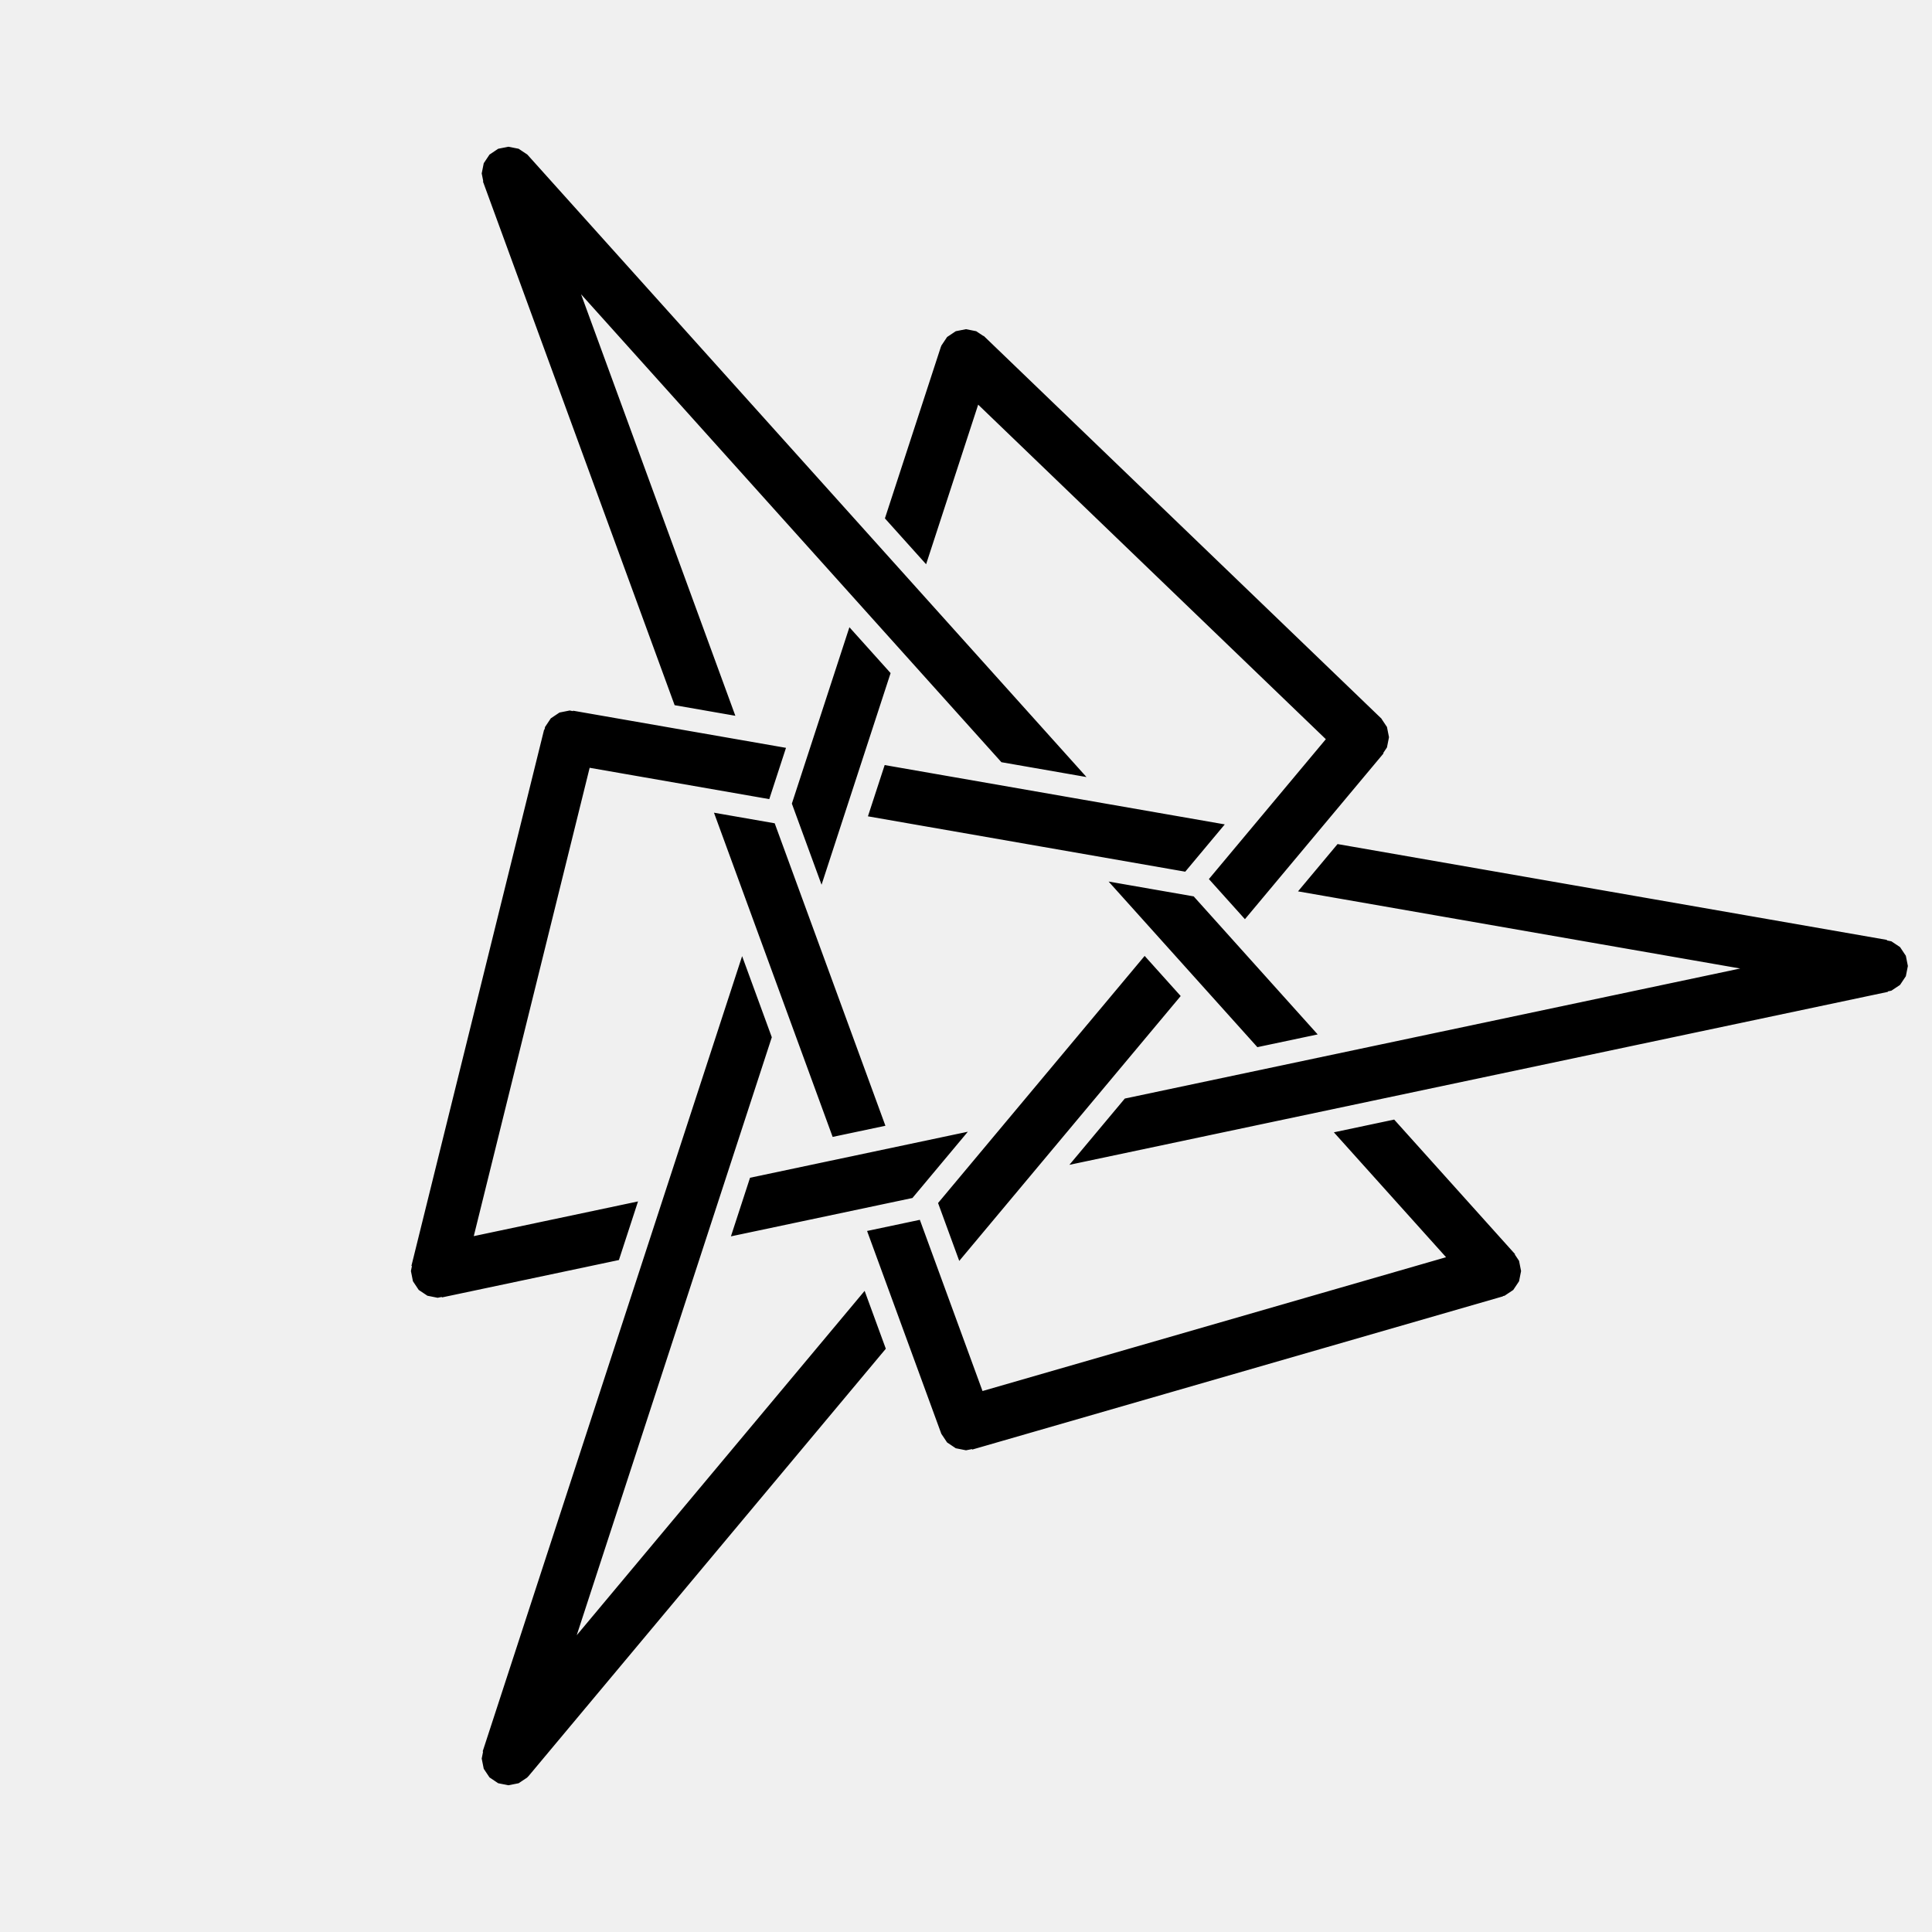
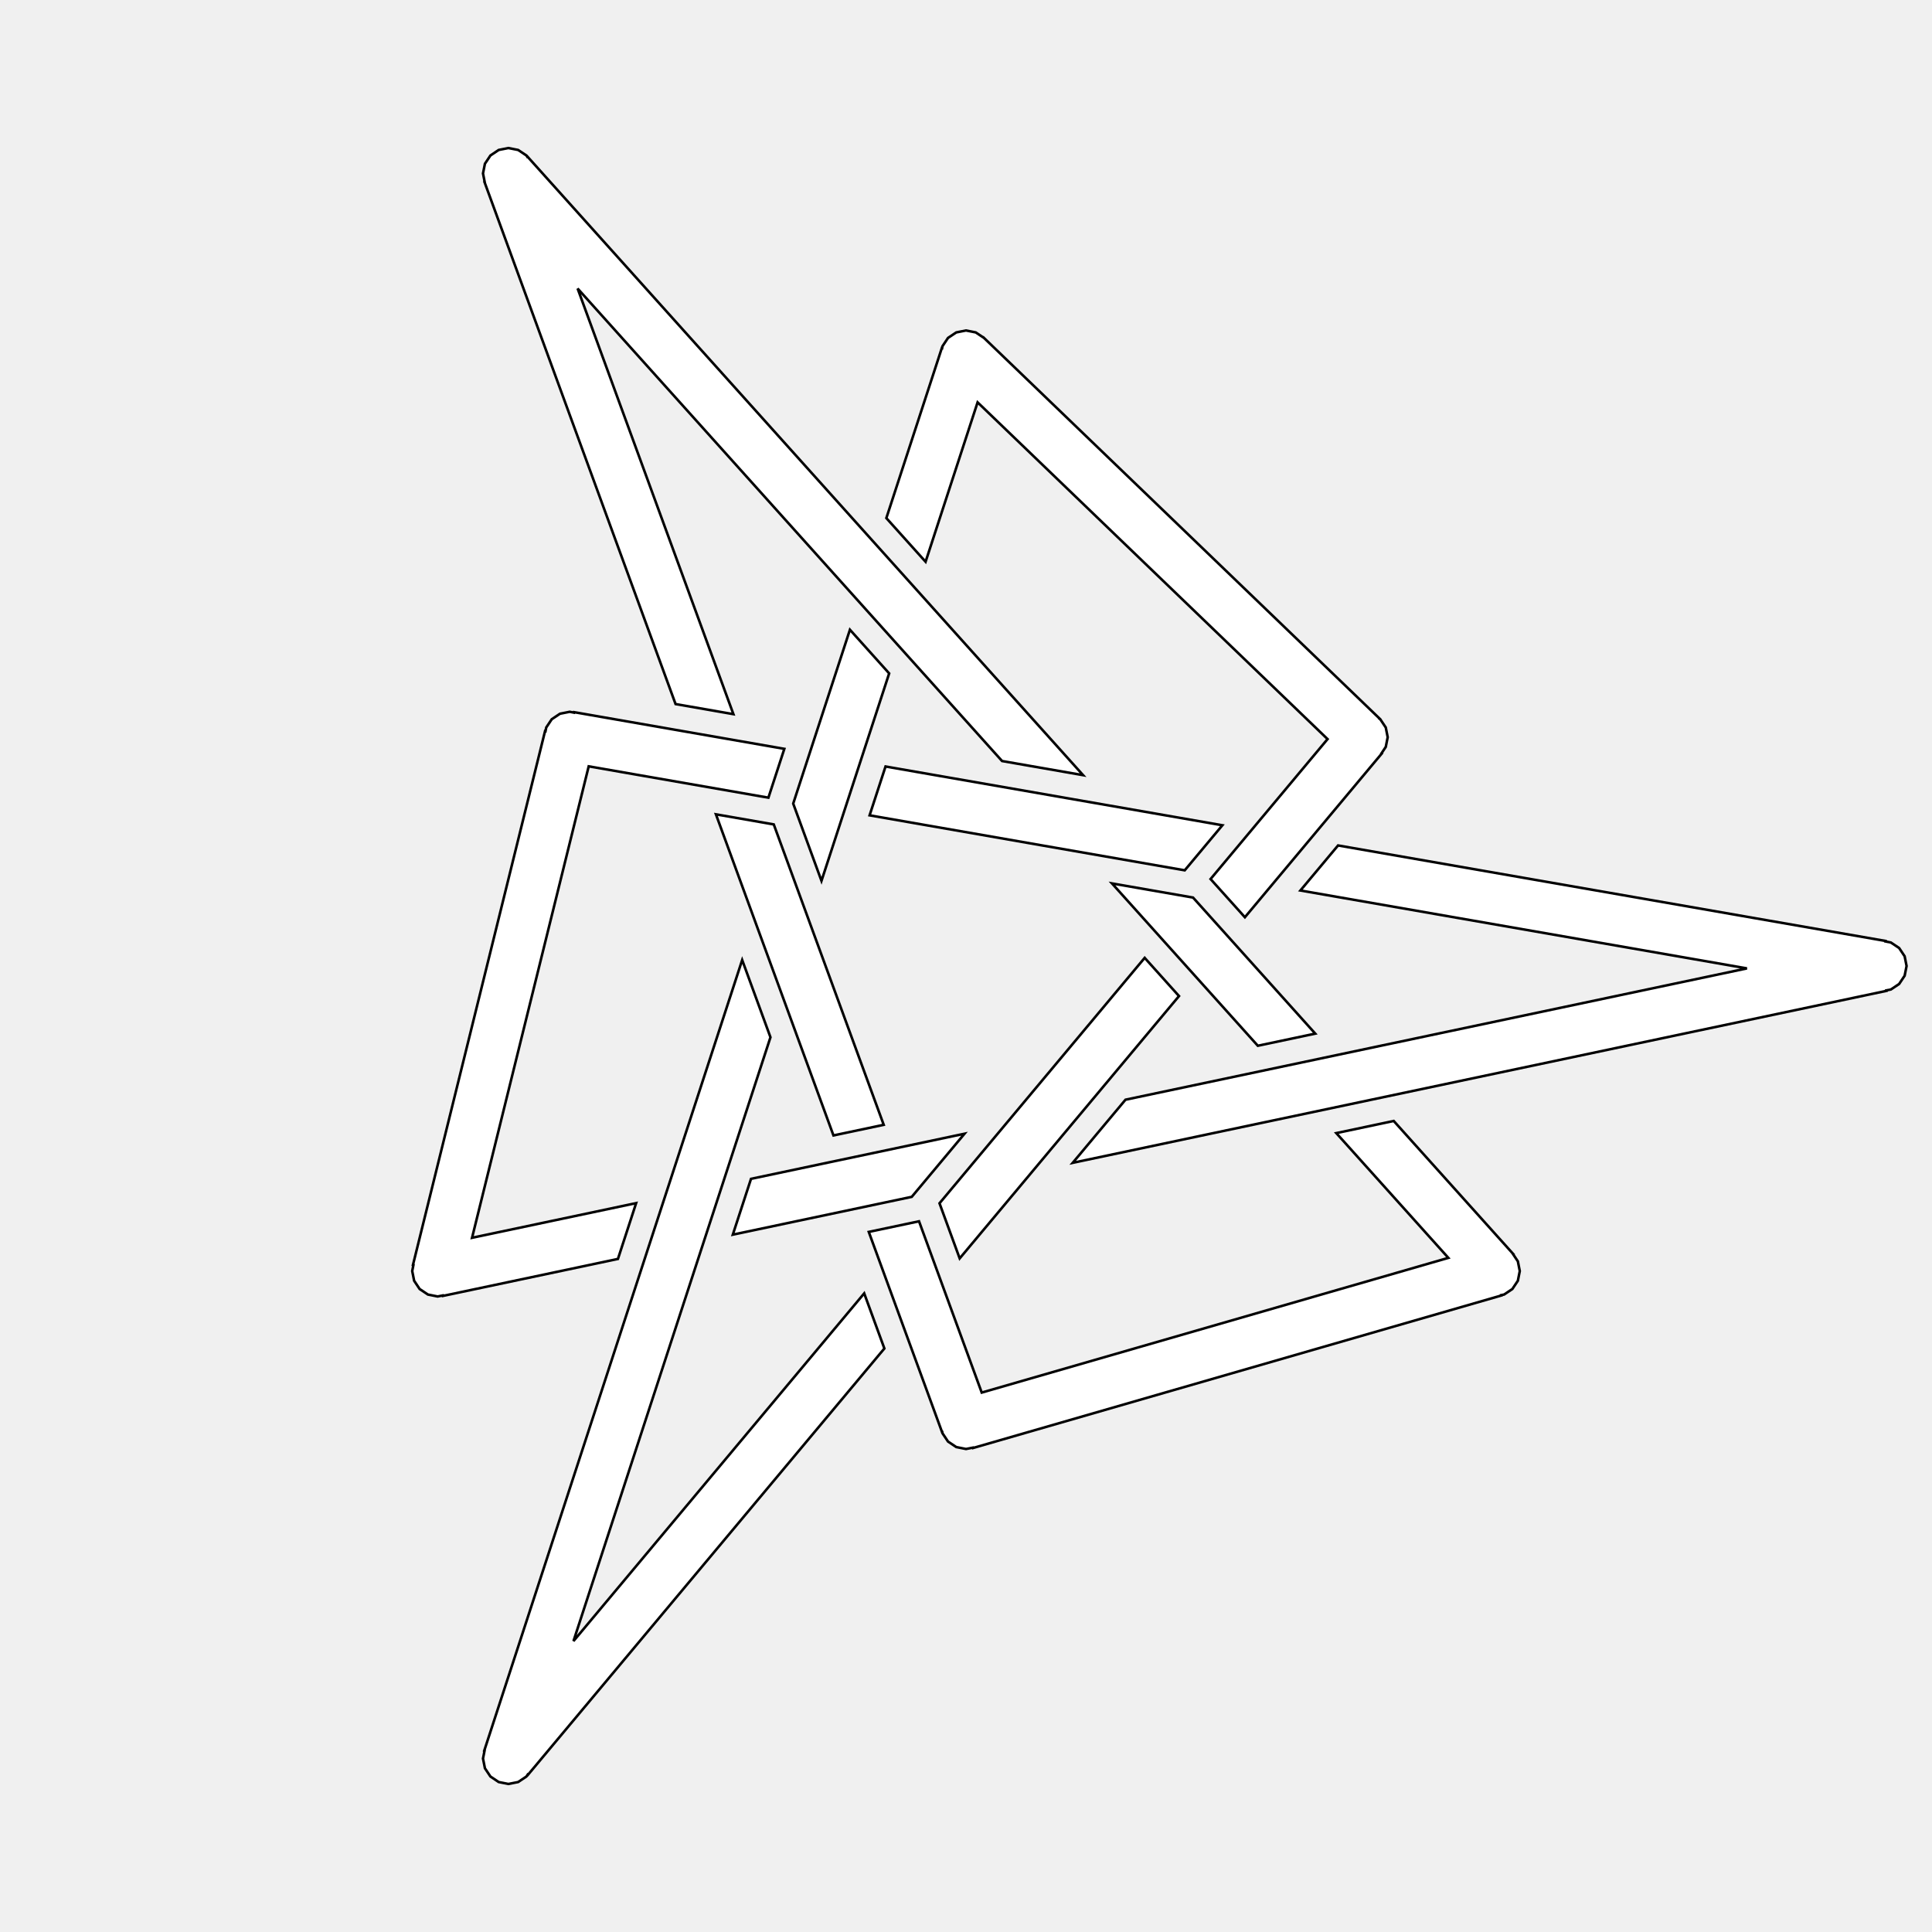
<svg xmlns="http://www.w3.org/2000/svg" width="100mm" height="100mm" viewBox="-190 -190 380 380" version="1.1">
-   <path d=" M -86.28,-159.226 L -86.314,-159.195 L -86.465,-159.42 L -88.087,-160.504 L -90,-160.885 L -91.913,-160.504 L -93.535,-159.42 L -94.619,-157.798 L -95,-155.885 L -94.661,-154.179 L -94.695,-154.166 L -57.124,-51.519 L -45.749,-49.535 L -76.392,-133.253 L 7.091,-40.316 L 23.031,-37.535 z M 81.778,-41.793 L 81.726,-41.836 L 82.562,-43.087 L 82.942,-45 L 82.562,-46.913 L 81.478,-48.535 L 81.397,-48.59 L 81.409,-48.603 L 3.467,-123.603 L 3.454,-123.59 L 1.913,-124.619 L 0,-125 L -1.913,-124.619 L -3.536,-123.536 L -4.619,-121.913 L -4.695,-121.532 L -4.753,-121.551 L -15.667,-88.097 L -7.95,-79.507 L 2.28,-110.867 L 71.116,-44.63 L 48.104,-17.105 L 54.855,-9.589 z M -15.113,-57.552 L -22.829,-66.142 L -33.986,-31.943 L -28.424,-16.748 z M -102.909,64.798 L -102.889,64.892 L -68.461,57.617 L -64.88,46.639 L -97.154,53.459 L -74.209,-39.273 L -38.865,-33.107 L -35.732,-42.712 L -77.083,-49.926 L -77.099,-49.832 L -77.942,-50 L -79.856,-49.619 L -81.478,-48.535 L -82.562,-46.913 L -82.708,-46.179 L -82.796,-46.201 L -108.777,58.799 L -108.688,58.821 L -108.923,60 L -108.542,61.913 L -107.459,63.535 L -105.836,64.619 L -103.923,65 z M 50.428,-27.68 L -15.827,-39.239 L -18.961,-29.635 L 43.022,-18.821 z M -16.184,31.238 L -37.811,-27.848 L -49.186,-29.832 L -26.068,33.327 z M 181.034,4.892 L 181.014,4.798 L 181.913,4.619 L 183.536,3.536 L 184.619,1.913 L 185,-0 L 184.619,-1.913 L 183.536,-3.536 L 181.913,-4.619 L 180.843,-4.832 L 180.859,-4.926 L 73.179,-23.711 L 65.773,-14.852 L 153.597,0.469 L 31.37,26.299 L 20.991,38.713 z M 68.695,13.301 L 44.656,-13.461 L 28.716,-16.241 L 57.398,15.688 z M 41.896,5.913 L 35.145,-1.603 L -5.211,46.669 L -1.242,57.513 z M -88.087,160.504 L -86.465,159.42 L -86.216,159.048 L -86.164,159.092 L -16.055,75.23 L -20.024,64.387 L -77.205,132.784 L -38.46,14.018 L -44.022,-1.177 L -94.753,154.334 L -94.695,154.353 L -95,155.885 L -94.619,157.798 L -93.535,159.42 L -91.913,160.504 L -90,160.885 z M 1.365,94.728 L 1.387,94.804 L 105.31,64.804 L 105.288,64.728 L 105.836,64.619 L 107.459,63.535 L 108.542,61.913 L 108.923,60 L 108.542,58.087 L 107.609,56.689 L 107.643,56.659 L 84.128,30.481 L 72.831,32.868 L 94.874,57.408 L 3.093,83.903 L -9.239,50.212 L -19.123,52.301 L -4.695,91.719 L -4.661,91.706 L -4.619,91.913 L -3.536,93.535 L -1.913,94.619 L 0,95 z M -10.671,45.404 L -0.293,32.99 L -42.285,41.864 L -45.866,52.842 z " stroke="black" fill="black" stroke-width="0.5">
+   <path d=" M -86.28,-159.226 L -86.314,-159.195 L -86.465,-159.42 L -88.087,-160.504 L -90,-160.885 L -91.913,-160.504 L -93.535,-159.42 L -94.619,-157.798 L -95,-155.885 L -94.661,-154.179 L -94.695,-154.166 L -57.124,-51.519 L -45.749,-49.535 L -76.392,-133.253 L 7.091,-40.316 L 23.031,-37.535 z M 81.778,-41.793 L 81.726,-41.836 L 82.562,-43.087 L 82.942,-45 L 82.562,-46.913 L 81.478,-48.535 L 81.397,-48.59 L 81.409,-48.603 L 3.467,-123.603 L 3.454,-123.59 L 1.913,-124.619 L 0,-125 L -1.913,-124.619 L -3.536,-123.536 L -4.619,-121.913 L -4.695,-121.532 L -4.753,-121.551 L -15.667,-88.097 L -7.95,-79.507 L 2.28,-110.867 L 71.116,-44.63 L 48.104,-17.105 L 54.855,-9.589 z M -15.113,-57.552 L -22.829,-66.142 L -33.986,-31.943 L -28.424,-16.748 z M -102.909,64.798 L -102.889,64.892 L -68.461,57.617 L -64.88,46.639 L -97.154,53.459 L -74.209,-39.273 L -38.865,-33.107 L -35.732,-42.712 L -77.083,-49.926 L -77.099,-49.832 L -77.942,-50 L -79.856,-49.619 L -81.478,-48.535 L -82.562,-46.913 L -82.708,-46.179 L -82.796,-46.201 L -108.777,58.799 L -108.688,58.821 L -108.923,60 L -108.542,61.913 L -107.459,63.535 L -105.836,64.619 L -103.923,65 z M 50.428,-27.68 L -15.827,-39.239 L -18.961,-29.635 L 43.022,-18.821 z M -16.184,31.238 L -37.811,-27.848 L -49.186,-29.832 L -26.068,33.327 z M 181.034,4.892 L 181.014,4.798 L 181.913,4.619 L 183.536,3.536 L 184.619,1.913 L 185,-0 L 184.619,-1.913 L 183.536,-3.536 L 181.913,-4.619 L 180.843,-4.832 L 180.859,-4.926 L 73.179,-23.711 L 65.773,-14.852 L 153.597,0.469 L 31.37,26.299 L 20.991,38.713 z M 68.695,13.301 L 44.656,-13.461 L 28.716,-16.241 L 57.398,15.688 z M 41.896,5.913 L 35.145,-1.603 L -5.211,46.669 L -1.242,57.513 z M -88.087,160.504 L -86.465,159.42 L -86.216,159.048 L -86.164,159.092 L -16.055,75.23 L -20.024,64.387 L -77.205,132.784 L -38.46,14.018 L -44.022,-1.177 L -94.753,154.334 L -94.695,154.353 L -95,155.885 L -94.619,157.798 L -93.535,159.42 L -91.913,160.504 L -90,160.885 z M 1.365,94.728 L 1.387,94.804 L 105.31,64.804 L 105.288,64.728 L 105.836,64.619 L 107.459,63.535 L 108.542,61.913 L 108.923,60 L 108.542,58.087 L 107.609,56.689 L 107.643,56.659 L 84.128,30.481 L 72.831,32.868 L 94.874,57.408 L 3.093,83.903 L -9.239,50.212 L -19.123,52.301 L -4.695,91.719 L -4.661,91.706 L -4.619,91.913 L -3.536,93.535 L -1.913,94.619 L 0,95 z M -10.671,45.404 L -0.293,32.99 L -42.285,41.864 L -45.866,52.842 z " stroke="black" fill="white" stroke-width="0.5">
    <animateTransform attributeName="transform" type="rotate" from="0 0 0" to="360 0 0" dur="6s" repeatCount="indefinite" />
  </path>
</svg>
